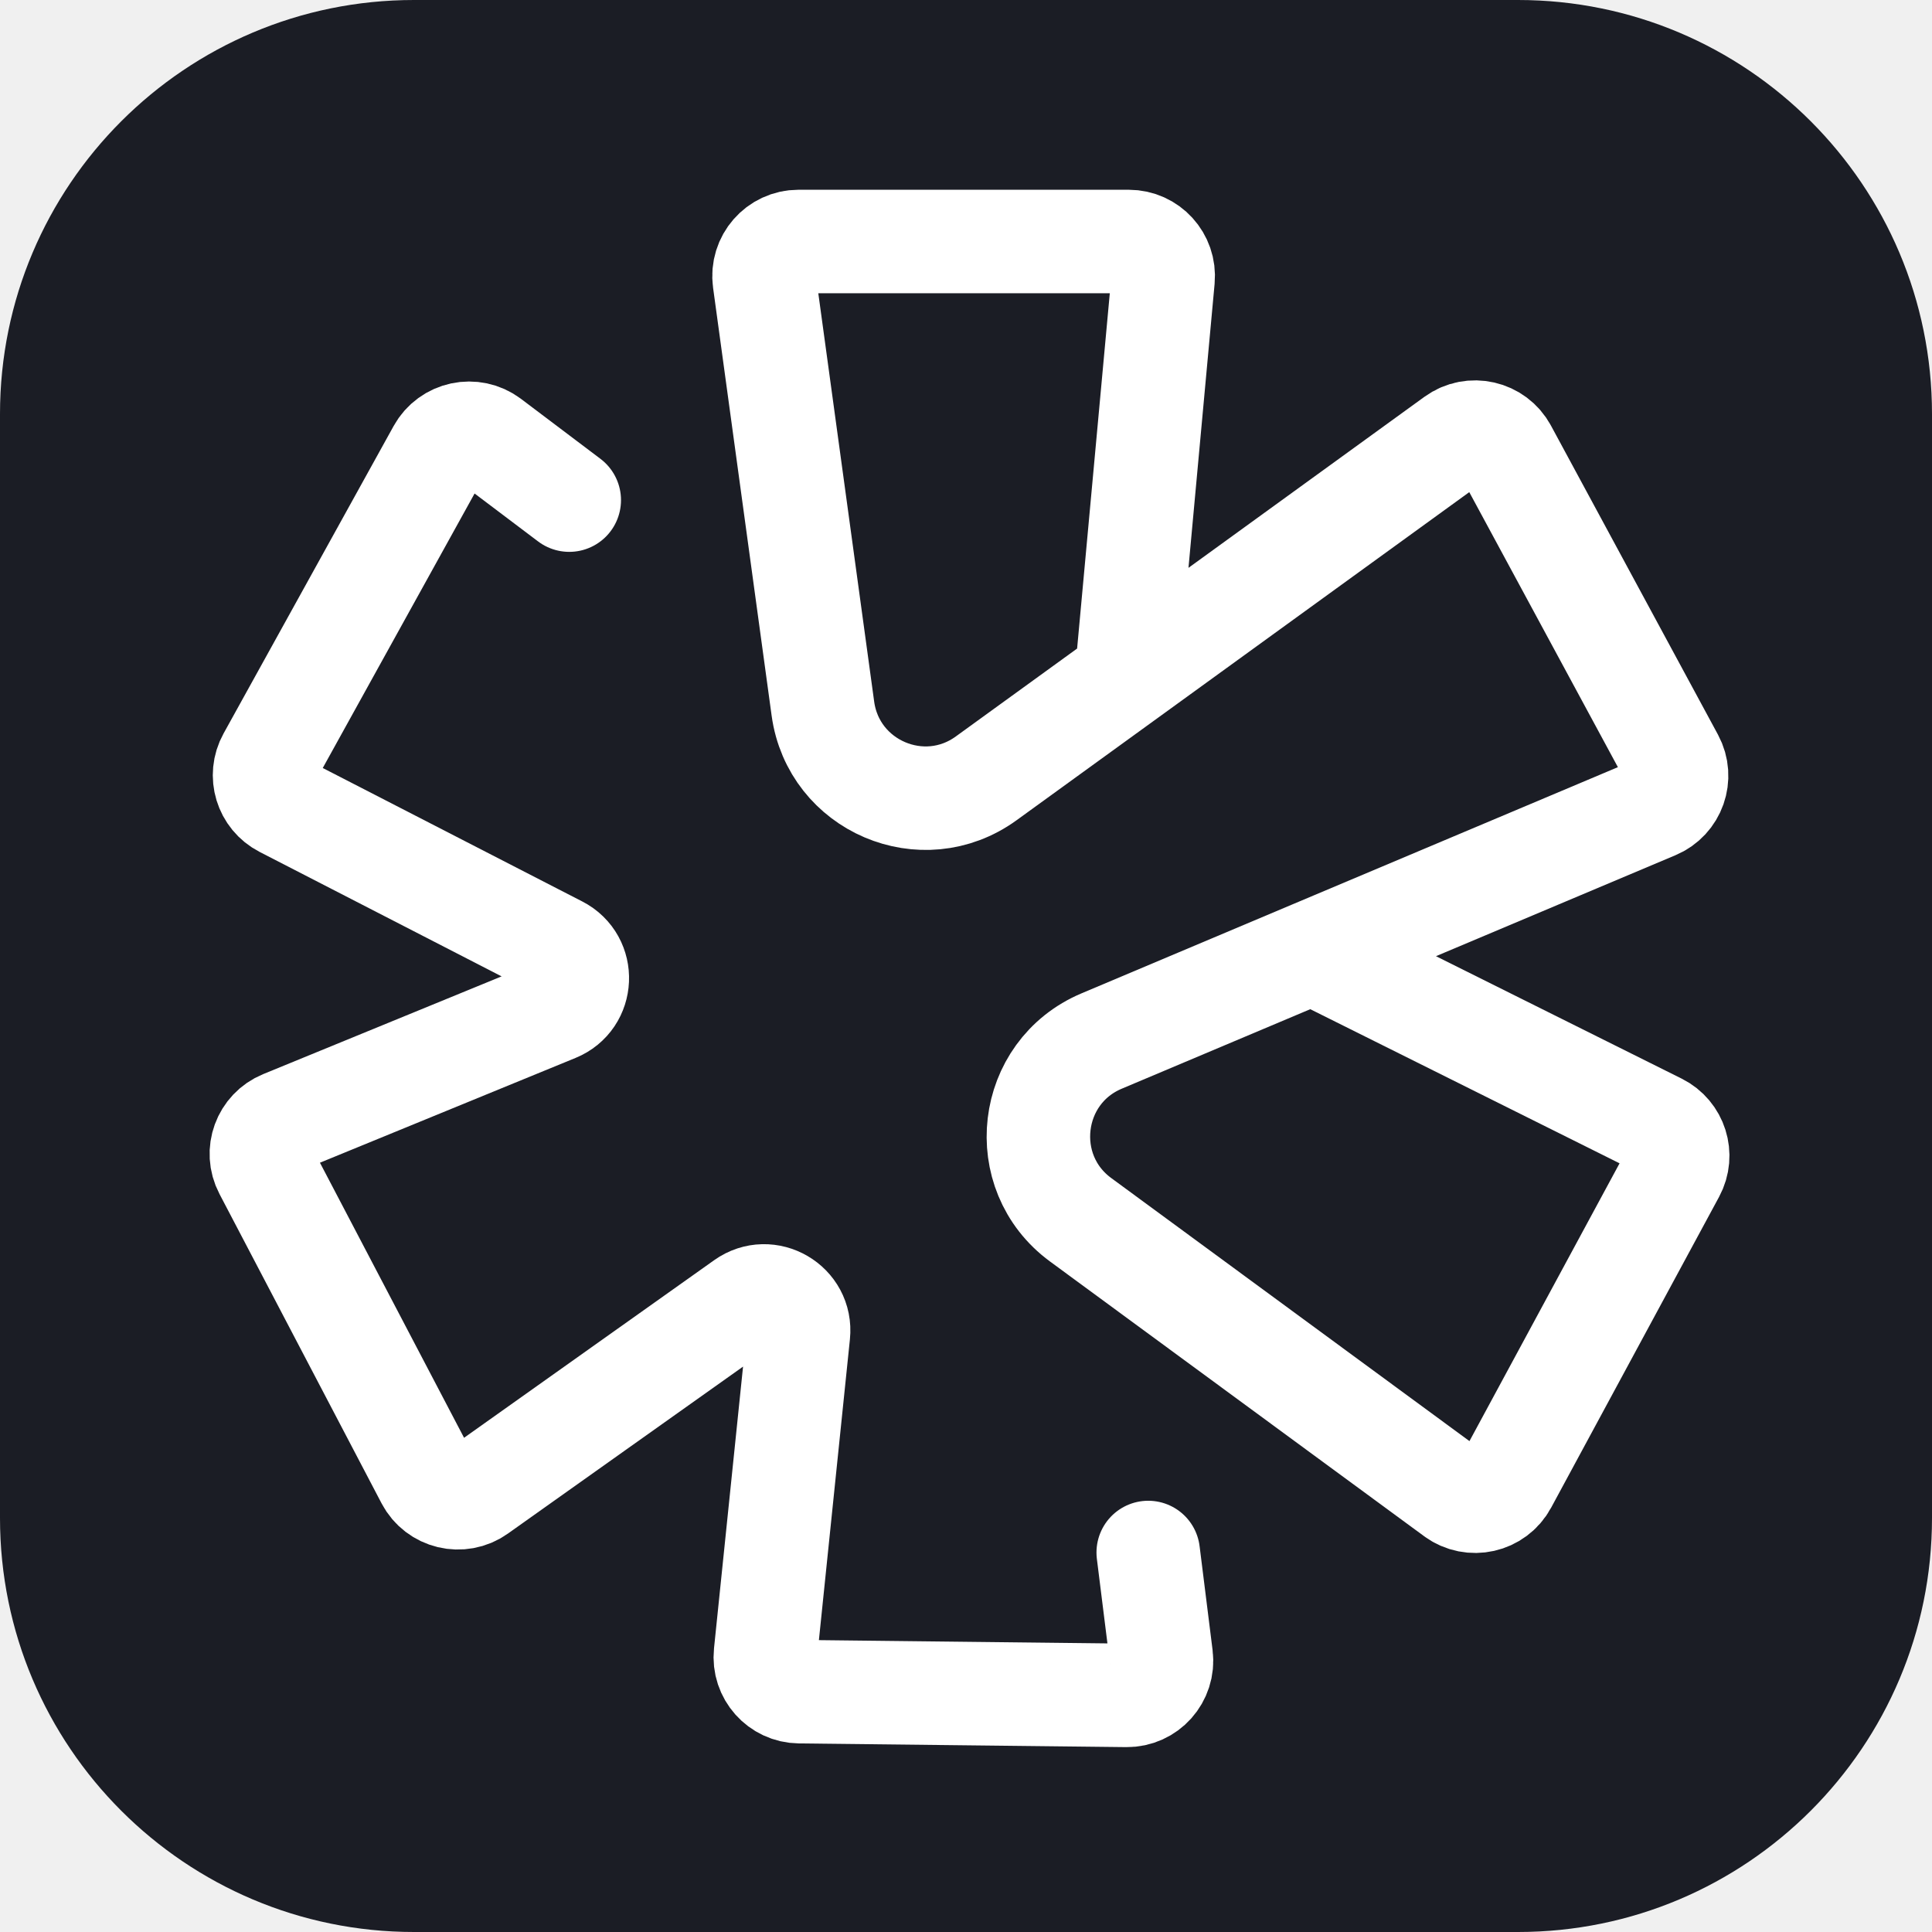
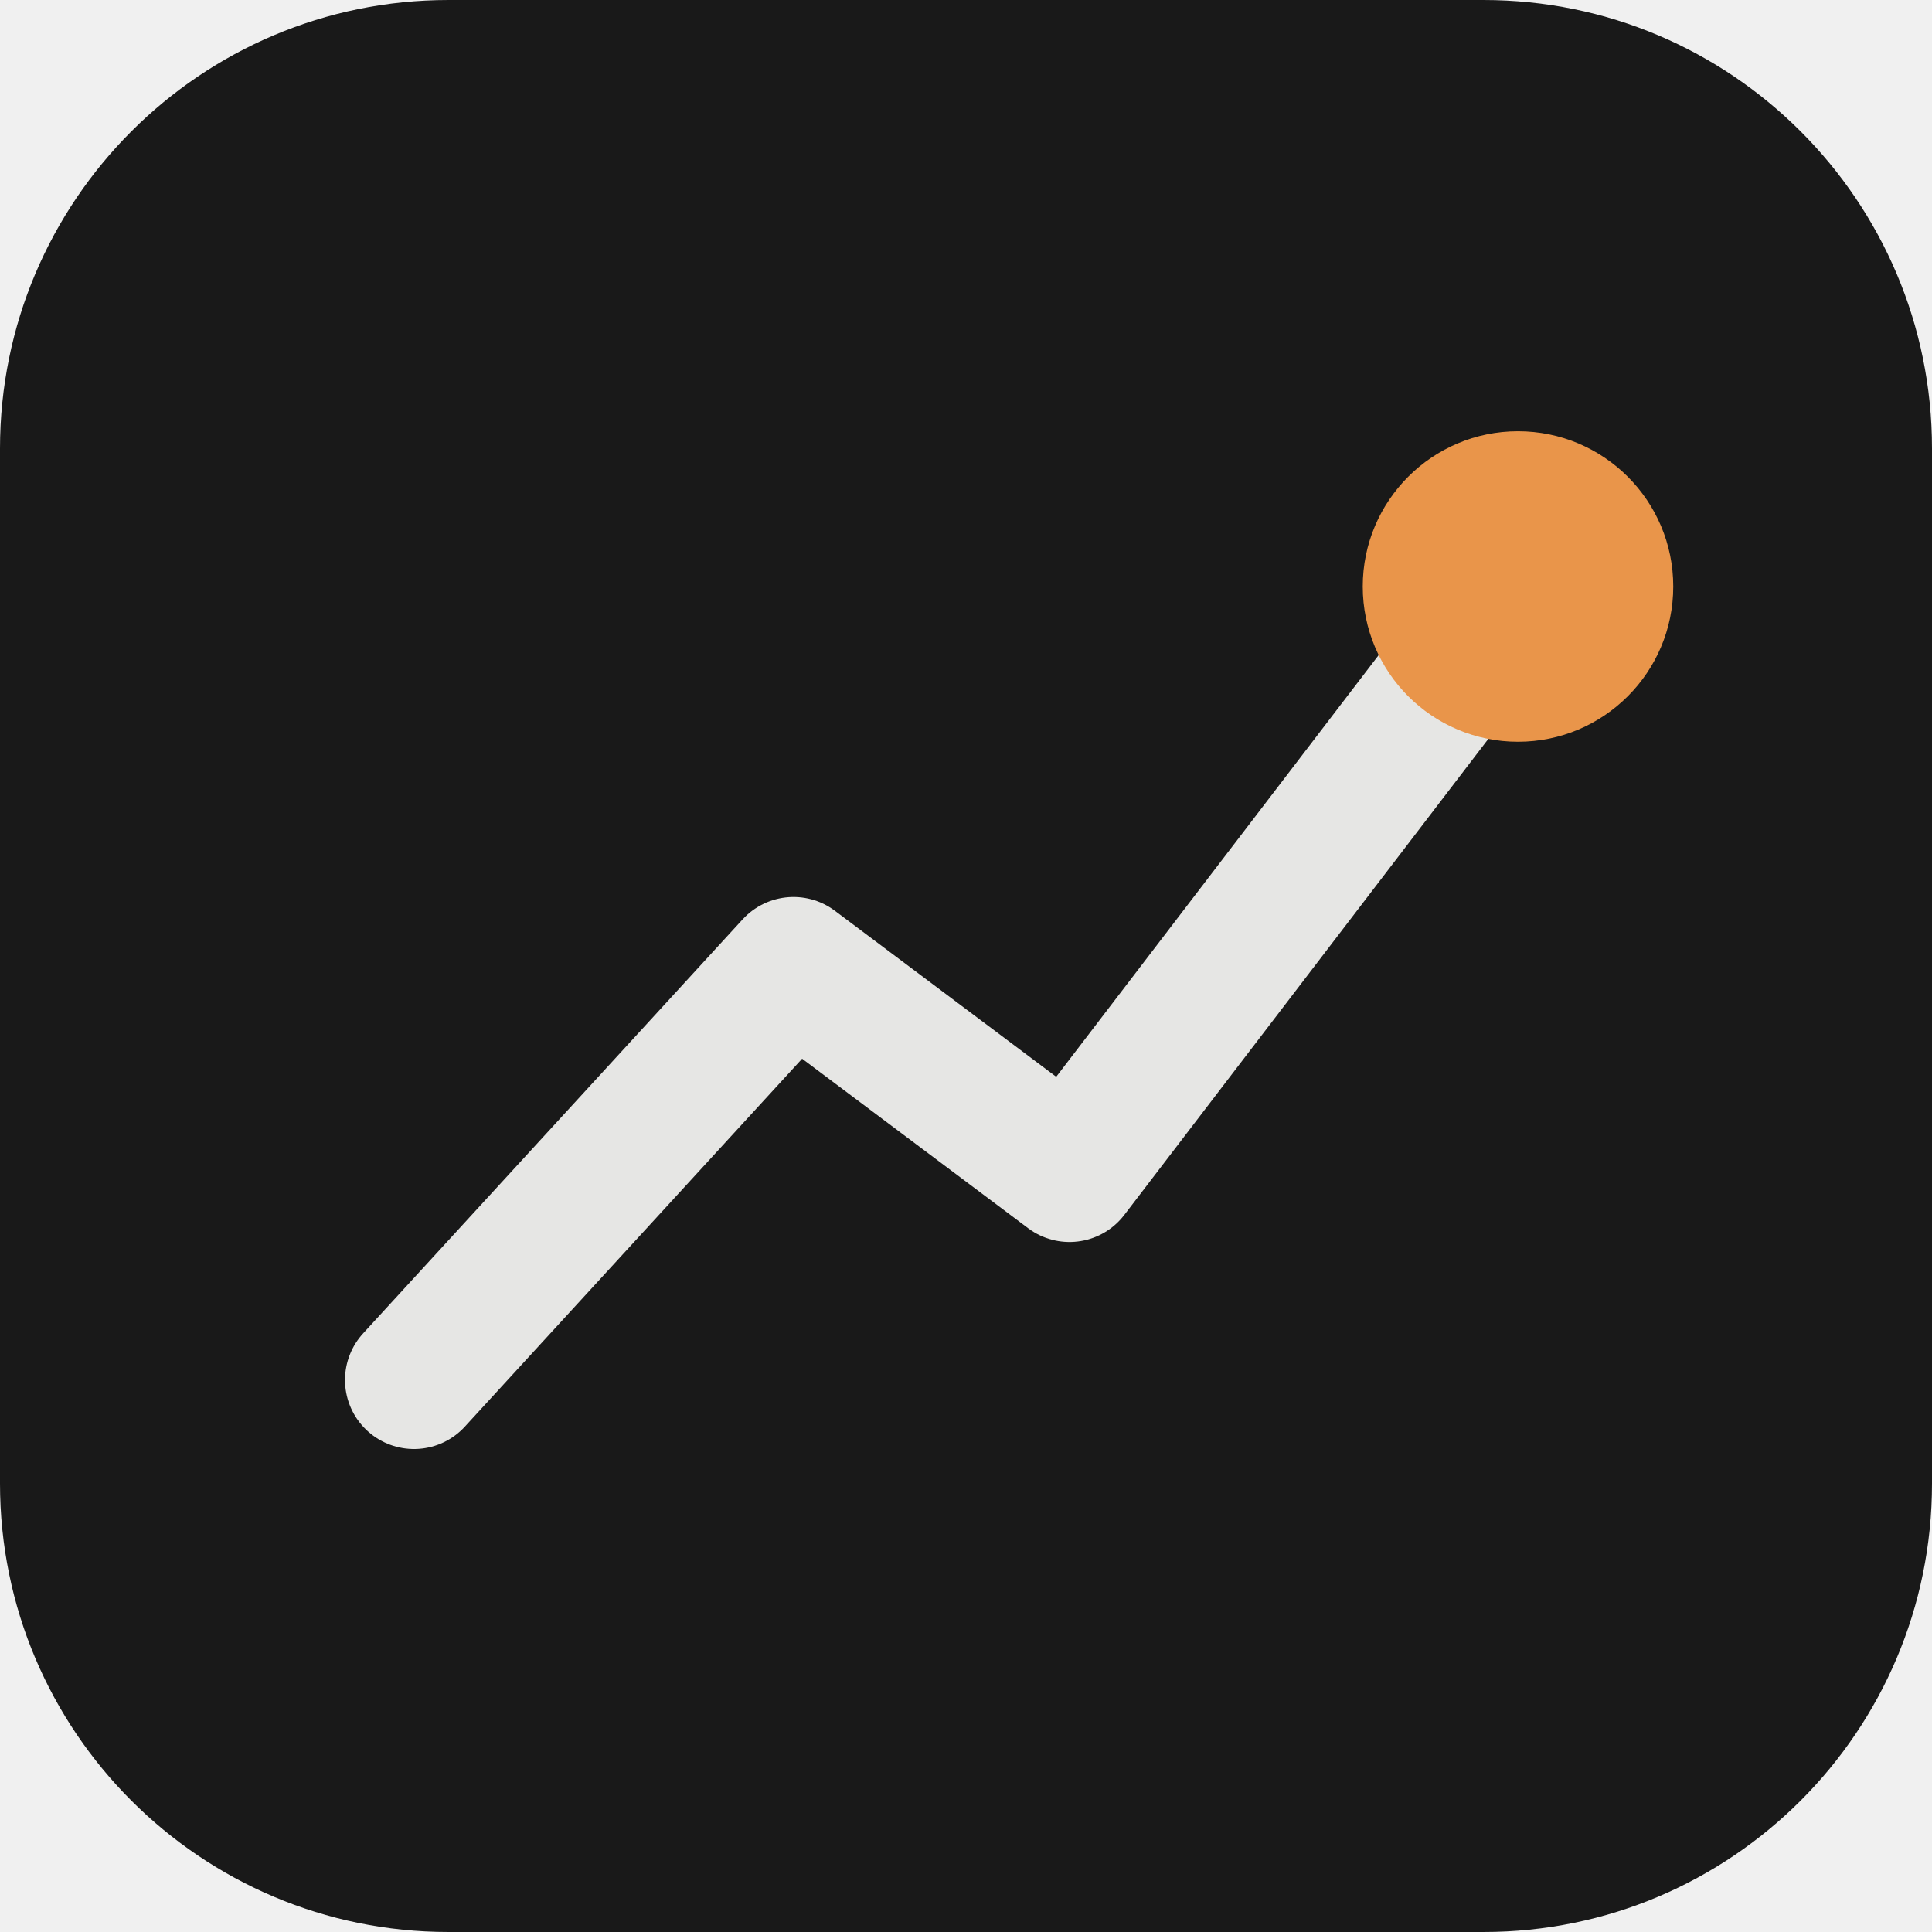
<svg xmlns="http://www.w3.org/2000/svg" width="56" height="56" viewBox="0 0 56 56" fill="none">
-   <rect width="56" height="56" rx="12" fill="#1B1D25" />
-   <path d="M38.031 27.602L47.985 23.405C48.529 23.176 48.757 22.528 48.477 22.008L43.636 13.05C43.349 12.518 42.659 12.361 42.17 12.715L32.652 19.614M38.031 27.602L31.933 30.174C29.787 31.078 29.446 33.977 31.323 35.356L42.168 43.32C42.657 43.679 43.351 43.523 43.64 42.989L48.509 33.978C48.777 33.48 48.581 32.859 48.075 32.607L38.031 27.602ZM32.652 19.614L28.585 22.561C26.75 23.892 24.16 22.785 23.852 20.539L22.155 8.136C22.073 7.535 22.54 7 23.146 7H32.716C33.305 7 33.766 7.506 33.712 8.092L32.652 19.614Z" stroke="white" stroke-width="3" />
-   <path d="M33.282 45L33.659 48.017C33.734 48.619 33.261 49.148 32.655 49.141L23.171 49.034C22.583 49.027 22.127 48.517 22.188 47.931L23.143 38.668C23.231 37.813 22.27 37.252 21.569 37.75L13.853 43.229C13.359 43.58 12.669 43.415 12.388 42.878L7.69 33.911C7.416 33.389 7.651 32.745 8.197 32.522L16.113 29.277C16.903 28.954 16.95 27.853 16.191 27.463L15.5 27.108L8.211 23.359C7.709 23.101 7.52 22.48 7.793 21.986L12.722 13.075C13.017 12.542 13.714 12.394 14.2 12.76L16.5 14.496" stroke="white" stroke-width="3" stroke-linecap="round" />
+   <rect width="56" height="56" rx="13" fill="#191919" />
+   <path d="M12 40L23 28L31 34L44 17" stroke="#E6E6E4" stroke-width="4" stroke-linecap="round" stroke-linejoin="round" />
+   <circle cx="44" cy="17" r="4.5" fill="#E9954A" />
</svg>
